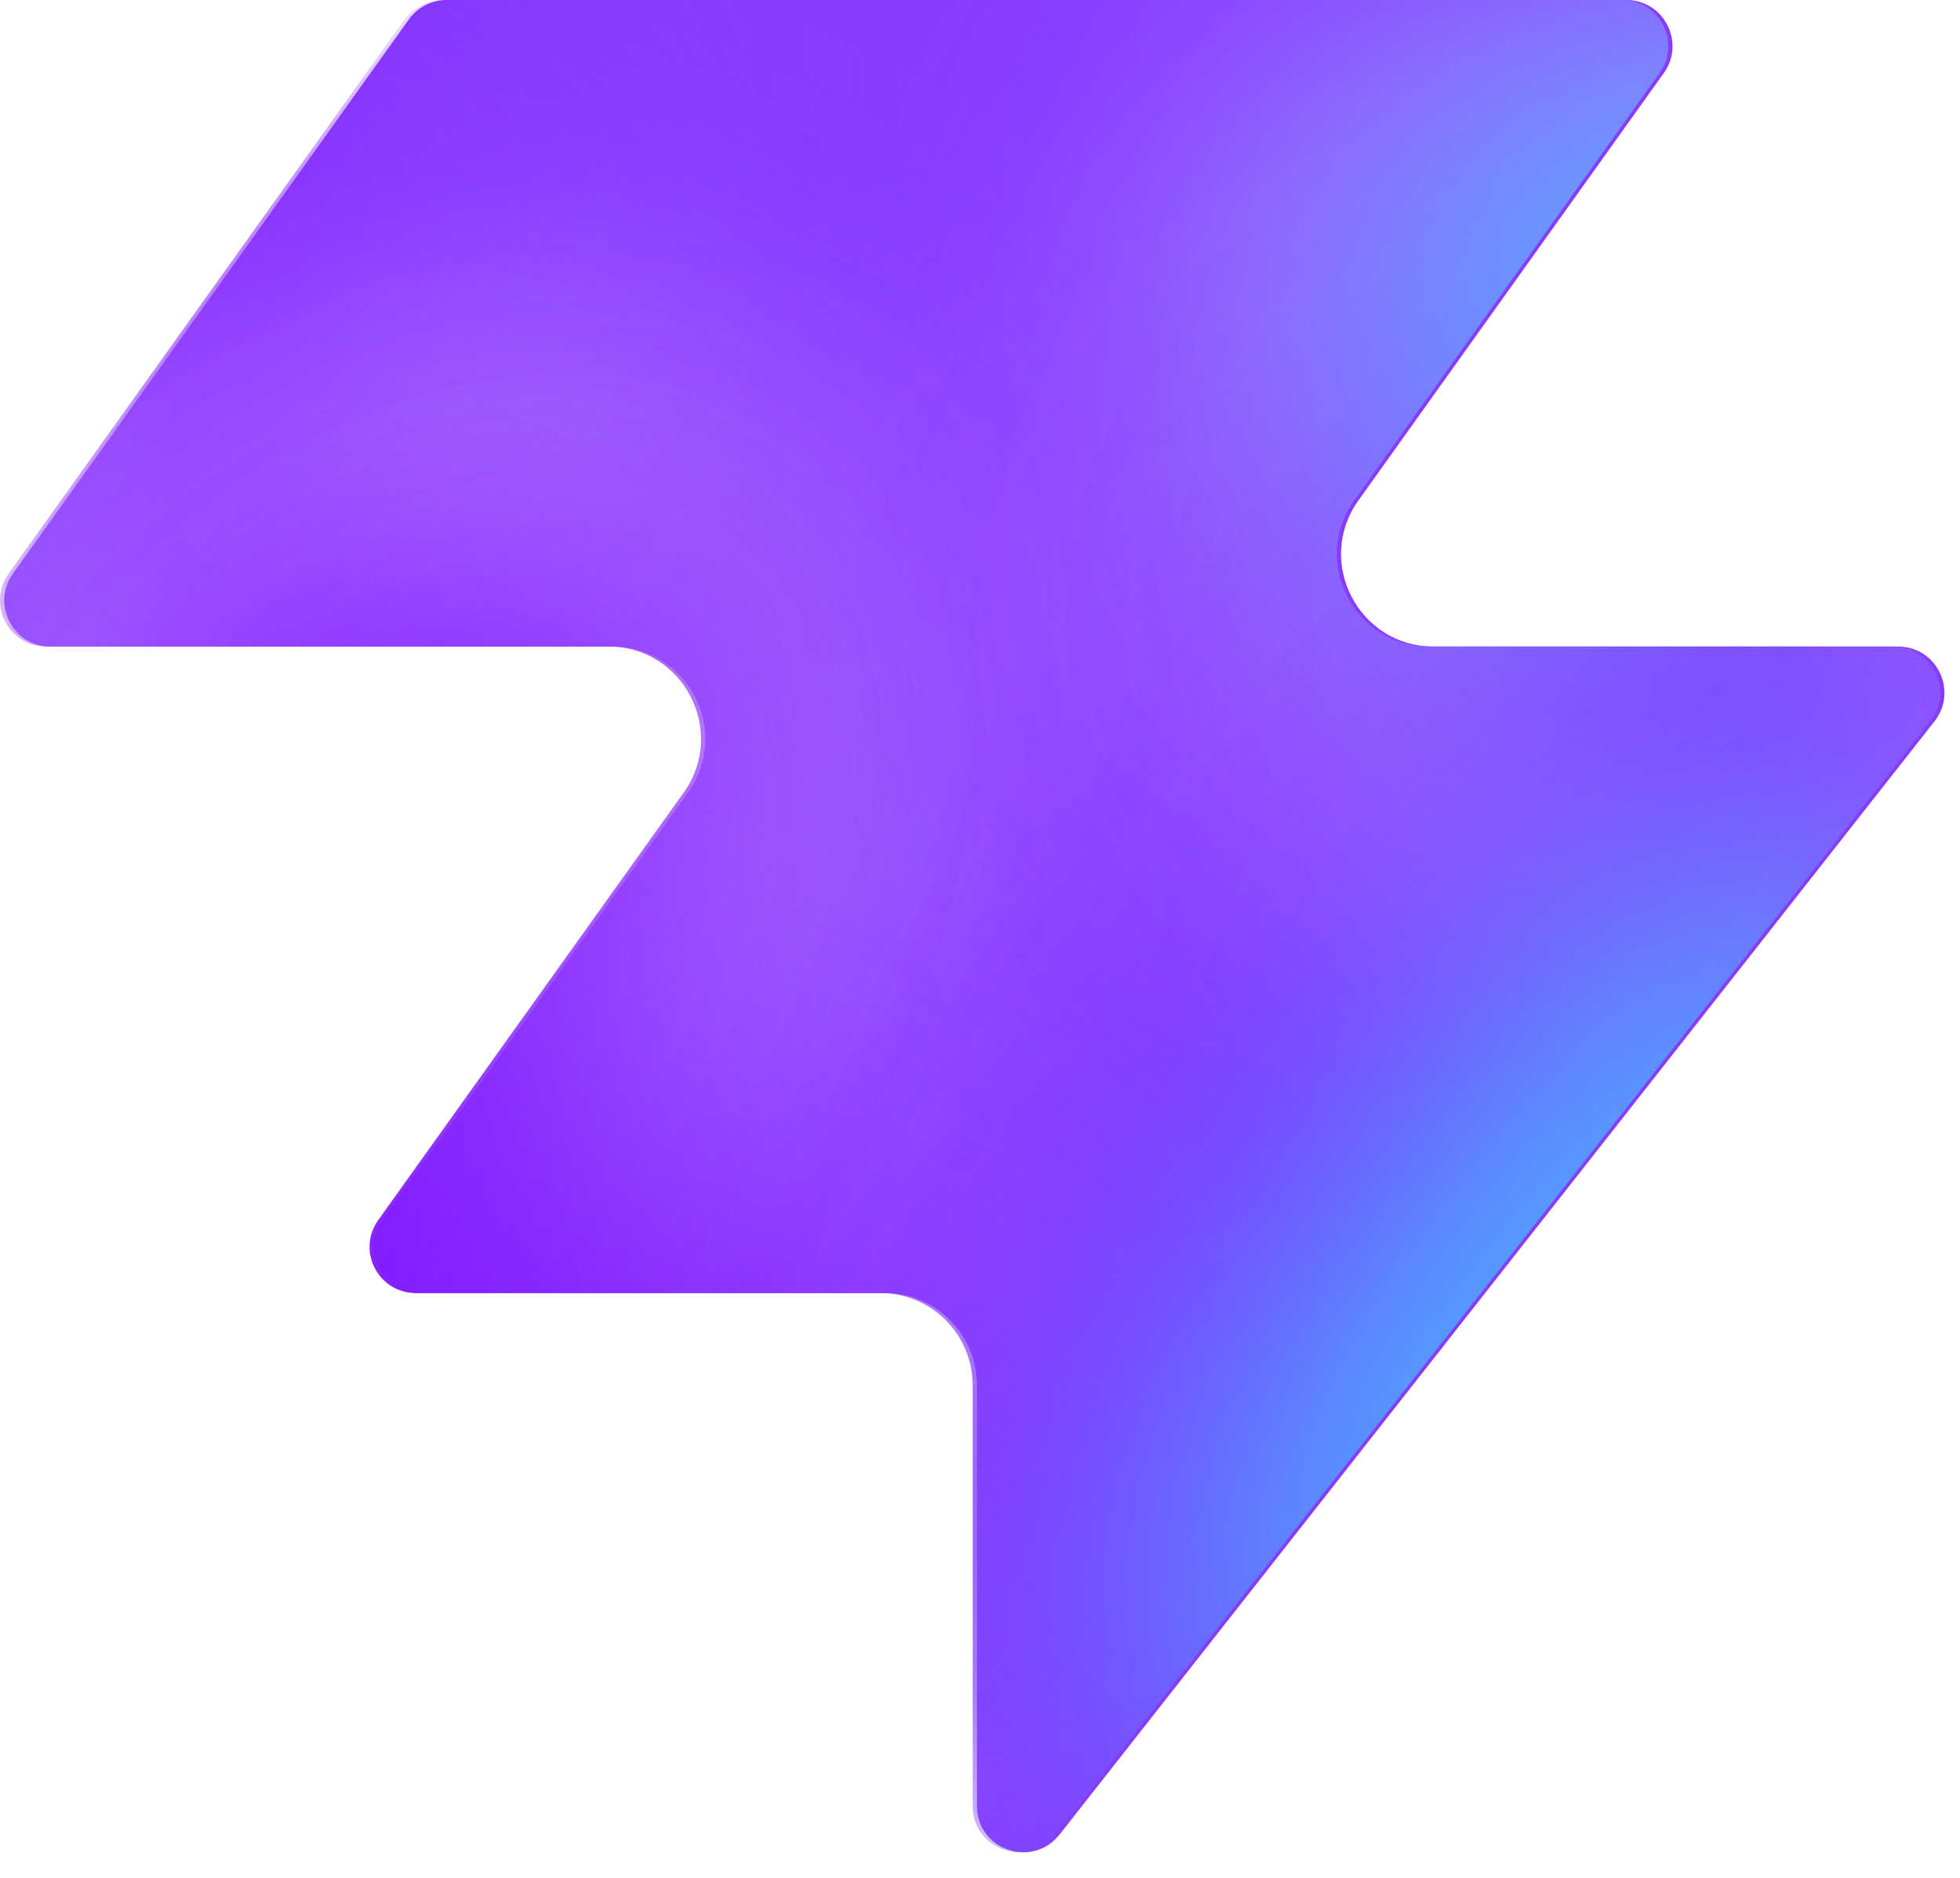
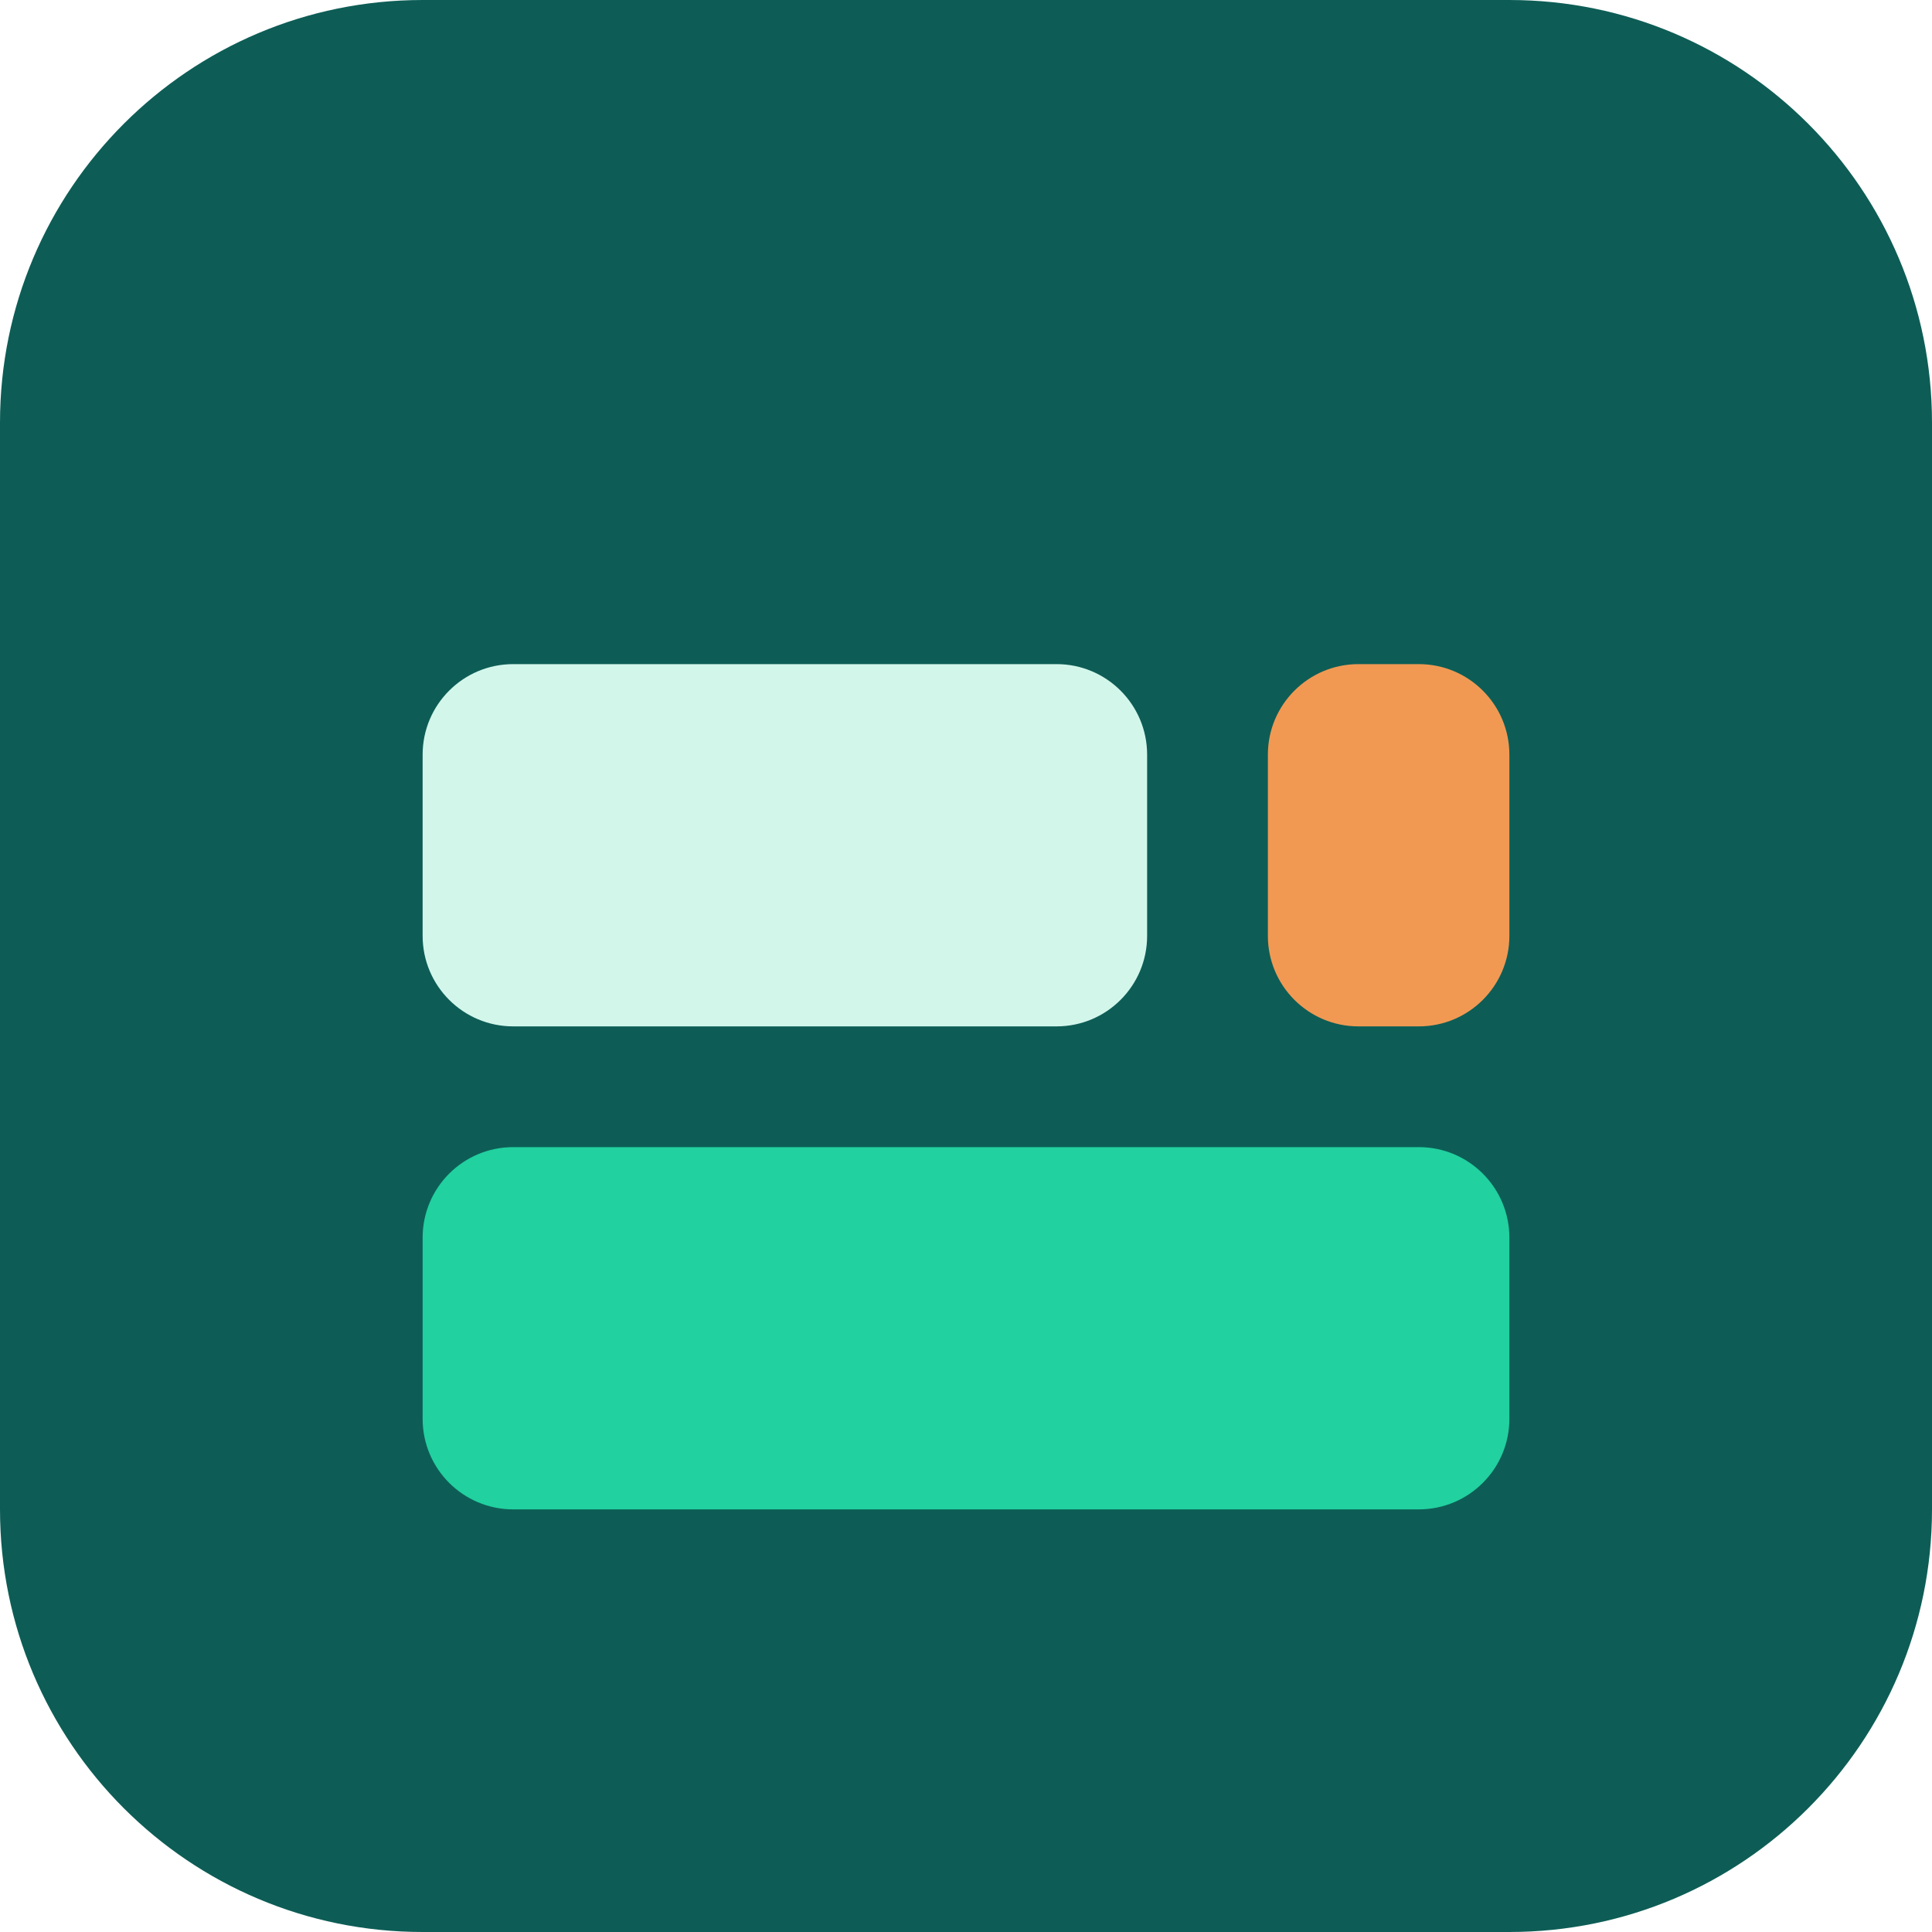
- <svg xmlns="http://www.w3.org/2000/svg" width="48" height="46" fill="none" viewBox="0 0 48 46">
-   <path fill="#863bff" d="M25.946 44.938c-.664.845-2.021.375-2.021-.698V33.937a2.26 2.26 0 0 0-2.262-2.262H10.287c-.92 0-1.456-1.04-.92-1.788l7.48-10.471c1.07-1.497 0-3.578-1.842-3.578H1.237c-.92 0-1.456-1.04-.92-1.788L10.013.474c.214-.297.556-.474.92-.474h28.894c.92 0 1.456 1.04.92 1.788l-7.48 10.471c-1.07 1.498 0 3.579 1.842 3.579h11.377c.943 0 1.473 1.088.89 1.83L25.947 44.94z" style="fill:#863bff;fill:color(display-p3 .525 .23 1);fill-opacity:1" />
-   <mask id="a" width="48" height="46" x="0" y="0" maskUnits="userSpaceOnUse" style="mask-type:alpha">
-     <path fill="#000" d="M25.842 44.938c-.664.844-2.021.375-2.021-.698V33.937a2.26 2.26 0 0 0-2.262-2.262H10.183c-.92 0-1.456-1.04-.92-1.788l7.48-10.471c1.07-1.498 0-3.579-1.842-3.579H1.133c-.92 0-1.456-1.04-.92-1.787L9.91.473c.214-.297.556-.474.92-.474h28.894c.92 0 1.456 1.04.92 1.788l-7.48 10.471c-1.07 1.498 0 3.578 1.842 3.578h11.377c.943 0 1.473 1.088.89 1.832L25.843 44.94z" style="fill:#000;fill-opacity:1" />
-   </mask>
-   <g mask="url(#a)">
-     <g filter="url(#b)">
-       <ellipse cx="5.508" cy="14.704" fill="#ede6ff" rx="5.508" ry="14.704" style="fill:#ede6ff;fill:color(display-p3 .927 .903 1);fill-opacity:1" transform="matrix(.00324 1 1 -.00324 -4.47 31.516)" />
-     </g>
-     <g filter="url(#c)">
-       <ellipse cx="10.399" cy="29.851" fill="#ede6ff" rx="10.399" ry="29.851" style="fill:#ede6ff;fill:color(display-p3 .927 .903 1);fill-opacity:1" transform="matrix(.00324 1 1 -.00324 -39.328 7.883)" />
-     </g>
-     <g filter="url(#d)">
-       <ellipse cx="5.508" cy="30.487" fill="#7e14ff" rx="5.508" ry="30.487" style="fill:#7e14ff;fill:color(display-p3 .492 .077 1);fill-opacity:1" transform="rotate(89.814 -25.913 -14.639)scale(1 -1)" />
-     </g>
-     <g filter="url(#e)">
-       <ellipse cx="5.508" cy="30.599" fill="#7e14ff" rx="5.508" ry="30.599" style="fill:#7e14ff;fill:color(display-p3 .492 .077 1);fill-opacity:1" transform="rotate(89.814 -32.644 -3.334)scale(1 -1)" />
-     </g>
-     <g filter="url(#f)">
-       <ellipse cx="5.508" cy="30.599" fill="#7e14ff" rx="5.508" ry="30.599" style="fill:#7e14ff;fill:color(display-p3 .492 .077 1);fill-opacity:1" transform="matrix(.00324 1 1 -.00324 -34.34 30.47)" />
-     </g>
-     <g filter="url(#g)">
-       <ellipse cx="14.072" cy="22.078" fill="#ede6ff" rx="14.072" ry="22.078" style="fill:#ede6ff;fill:color(display-p3 .927 .903 1);fill-opacity:1" transform="rotate(93.35 24.506 48.493)scale(-1 1)" />
-     </g>
-     <g filter="url(#h)">
-       <ellipse cx="3.47" cy="21.501" fill="#7e14ff" rx="3.47" ry="21.501" style="fill:#7e14ff;fill:color(display-p3 .492 .077 1);fill-opacity:1" transform="rotate(89.009 28.708 47.59)scale(-1 1)" />
-     </g>
-     <g filter="url(#i)">
-       <ellipse cx="3.47" cy="21.501" fill="#7e14ff" rx="3.47" ry="21.501" style="fill:#7e14ff;fill:color(display-p3 .492 .077 1);fill-opacity:1" transform="rotate(89.009 28.708 47.59)scale(-1 1)" />
-     </g>
-     <g filter="url(#j)">
-       <ellipse cx=".387" cy="8.972" fill="#7e14ff" rx="4.407" ry="29.108" style="fill:#7e14ff;fill:color(display-p3 .492 .077 1);fill-opacity:1" transform="rotate(39.51 .387 8.972)" />
-     </g>
-     <g filter="url(#k)">
-       <ellipse cx="47.523" cy="-6.092" fill="#7e14ff" rx="4.407" ry="29.108" style="fill:#7e14ff;fill:color(display-p3 .492 .077 1);fill-opacity:1" transform="rotate(37.892 47.523 -6.092)" />
-     </g>
-     <g filter="url(#l)">
-       <ellipse cx="41.412" cy="6.333" fill="#47bfff" rx="5.971" ry="9.665" style="fill:#47bfff;fill:color(display-p3 .28 .748 1);fill-opacity:1" transform="rotate(37.892 41.412 6.333)" />
-     </g>
-     <g filter="url(#m)">
-       <ellipse cx="-1.879" cy="38.332" fill="#7e14ff" rx="4.407" ry="29.108" style="fill:#7e14ff;fill:color(display-p3 .492 .077 1);fill-opacity:1" transform="rotate(37.892 -1.88 38.332)" />
-     </g>
-     <g filter="url(#n)">
-       <ellipse cx="-1.879" cy="38.332" fill="#7e14ff" rx="4.407" ry="29.108" style="fill:#7e14ff;fill:color(display-p3 .492 .077 1);fill-opacity:1" transform="rotate(37.892 -1.88 38.332)" />
-     </g>
-     <g filter="url(#o)">
-       <ellipse cx="35.651" cy="29.907" fill="#7e14ff" rx="4.407" ry="29.108" style="fill:#7e14ff;fill:color(display-p3 .492 .077 1);fill-opacity:1" transform="rotate(37.892 35.651 29.907)" />
-     </g>
-     <g filter="url(#p)">
-       <ellipse cx="38.418" cy="32.4" fill="#47bfff" rx="5.971" ry="15.297" style="fill:#47bfff;fill:color(display-p3 .28 .748 1);fill-opacity:1" transform="rotate(37.892 38.418 32.4)" />
-     </g>
-   </g>
-   <defs>
-     <filter id="b" width="60.045" height="41.654" x="-19.77" y="16.149" color-interpolation-filters="sRGB" filterUnits="userSpaceOnUse">
-       <feFlood flood-opacity="0" result="BackgroundImageFix" />
-       <feBlend in="SourceGraphic" in2="BackgroundImageFix" result="shape" />
-       <feGaussianBlur result="effect1_foregroundBlur_2002_17158" stdDeviation="7.659" />
-     </filter>
-     <filter id="c" width="90.34" height="51.437" x="-54.613" y="-7.533" color-interpolation-filters="sRGB" filterUnits="userSpaceOnUse">
-       <feFlood flood-opacity="0" result="BackgroundImageFix" />
-       <feBlend in="SourceGraphic" in2="BackgroundImageFix" result="shape" />
-       <feGaussianBlur result="effect1_foregroundBlur_2002_17158" stdDeviation="7.659" />
-     </filter>
-     <filter id="d" width="79.355" height="29.4" x="-49.64" y="2.03" color-interpolation-filters="sRGB" filterUnits="userSpaceOnUse">
-       <feFlood flood-opacity="0" result="BackgroundImageFix" />
-       <feBlend in="SourceGraphic" in2="BackgroundImageFix" result="shape" />
-       <feGaussianBlur result="effect1_foregroundBlur_2002_17158" stdDeviation="4.596" />
-     </filter>
-     <filter id="e" width="79.579" height="29.4" x="-45.045" y="20.029" color-interpolation-filters="sRGB" filterUnits="userSpaceOnUse">
-       <feFlood flood-opacity="0" result="BackgroundImageFix" />
-       <feBlend in="SourceGraphic" in2="BackgroundImageFix" result="shape" />
-       <feGaussianBlur result="effect1_foregroundBlur_2002_17158" stdDeviation="4.596" />
-     </filter>
-     <filter id="f" width="79.579" height="29.4" x="-43.513" y="21.178" color-interpolation-filters="sRGB" filterUnits="userSpaceOnUse">
-       <feFlood flood-opacity="0" result="BackgroundImageFix" />
-       <feBlend in="SourceGraphic" in2="BackgroundImageFix" result="shape" />
-       <feGaussianBlur result="effect1_foregroundBlur_2002_17158" stdDeviation="4.596" />
-     </filter>
-     <filter id="g" width="74.749" height="58.852" x="15.756" y="-17.901" color-interpolation-filters="sRGB" filterUnits="userSpaceOnUse">
-       <feFlood flood-opacity="0" result="BackgroundImageFix" />
-       <feBlend in="SourceGraphic" in2="BackgroundImageFix" result="shape" />
-       <feGaussianBlur result="effect1_foregroundBlur_2002_17158" stdDeviation="7.659" />
-     </filter>
-     <filter id="h" width="61.377" height="25.362" x="23.548" y="2.284" color-interpolation-filters="sRGB" filterUnits="userSpaceOnUse">
-       <feFlood flood-opacity="0" result="BackgroundImageFix" />
-       <feBlend in="SourceGraphic" in2="BackgroundImageFix" result="shape" />
-       <feGaussianBlur result="effect1_foregroundBlur_2002_17158" stdDeviation="4.596" />
-     </filter>
-     <filter id="i" width="61.377" height="25.362" x="23.548" y="2.284" color-interpolation-filters="sRGB" filterUnits="userSpaceOnUse">
-       <feFlood flood-opacity="0" result="BackgroundImageFix" />
-       <feBlend in="SourceGraphic" in2="BackgroundImageFix" result="shape" />
-       <feGaussianBlur result="effect1_foregroundBlur_2002_17158" stdDeviation="4.596" />
-     </filter>
-     <filter id="j" width="56.045" height="63.649" x="-27.636" y="-22.853" color-interpolation-filters="sRGB" filterUnits="userSpaceOnUse">
-       <feFlood flood-opacity="0" result="BackgroundImageFix" />
-       <feBlend in="SourceGraphic" in2="BackgroundImageFix" result="shape" />
-       <feGaussianBlur result="effect1_foregroundBlur_2002_17158" stdDeviation="4.596" />
-     </filter>
-     <filter id="k" width="54.814" height="64.646" x="20.116" y="-38.415" color-interpolation-filters="sRGB" filterUnits="userSpaceOnUse">
-       <feFlood flood-opacity="0" result="BackgroundImageFix" />
-       <feBlend in="SourceGraphic" in2="BackgroundImageFix" result="shape" />
-       <feGaussianBlur result="effect1_foregroundBlur_2002_17158" stdDeviation="4.596" />
-     </filter>
-     <filter id="l" width="33.541" height="35.313" x="24.641" y="-11.323" color-interpolation-filters="sRGB" filterUnits="userSpaceOnUse">
-       <feFlood flood-opacity="0" result="BackgroundImageFix" />
-       <feBlend in="SourceGraphic" in2="BackgroundImageFix" result="shape" />
-       <feGaussianBlur result="effect1_foregroundBlur_2002_17158" stdDeviation="4.596" />
-     </filter>
-     <filter id="m" width="54.814" height="64.646" x="-29.286" y="6.009" color-interpolation-filters="sRGB" filterUnits="userSpaceOnUse">
-       <feFlood flood-opacity="0" result="BackgroundImageFix" />
-       <feBlend in="SourceGraphic" in2="BackgroundImageFix" result="shape" />
-       <feGaussianBlur result="effect1_foregroundBlur_2002_17158" stdDeviation="4.596" />
-     </filter>
-     <filter id="n" width="54.814" height="64.646" x="-29.286" y="6.009" color-interpolation-filters="sRGB" filterUnits="userSpaceOnUse">
-       <feFlood flood-opacity="0" result="BackgroundImageFix" />
-       <feBlend in="SourceGraphic" in2="BackgroundImageFix" result="shape" />
-       <feGaussianBlur result="effect1_foregroundBlur_2002_17158" stdDeviation="4.596" />
-     </filter>
-     <filter id="o" width="54.814" height="64.646" x="8.244" y="-2.416" color-interpolation-filters="sRGB" filterUnits="userSpaceOnUse">
-       <feFlood flood-opacity="0" result="BackgroundImageFix" />
-       <feBlend in="SourceGraphic" in2="BackgroundImageFix" result="shape" />
-       <feGaussianBlur result="effect1_foregroundBlur_2002_17158" stdDeviation="4.596" />
-     </filter>
-     <filter id="p" width="39.409" height="43.623" x="18.713" y="10.588" color-interpolation-filters="sRGB" filterUnits="userSpaceOnUse">
-       <feFlood flood-opacity="0" result="BackgroundImageFix" />
-       <feBlend in="SourceGraphic" in2="BackgroundImageFix" result="shape" />
-       <feGaussianBlur result="effect1_foregroundBlur_2002_17158" stdDeviation="4.596" />
-     </filter>
-   </defs>
+ <svg xmlns="http://www.w3.org/2000/svg" width="32" height="32" viewBox="0 0 32 32">
+   <rect width="32" height="32" rx="7" fill="#0d5d56" />
+   <rect x="7" y="19" width="18" height="6" rx="1.5" fill="#21d19f" />
+   <rect x="7" y="11" width="12" height="6" rx="1.5" fill="#d3f6eb" />
+   <rect x="21" y="11" width="4" height="6" rx="1.5" fill="#f19953" />
</svg>
